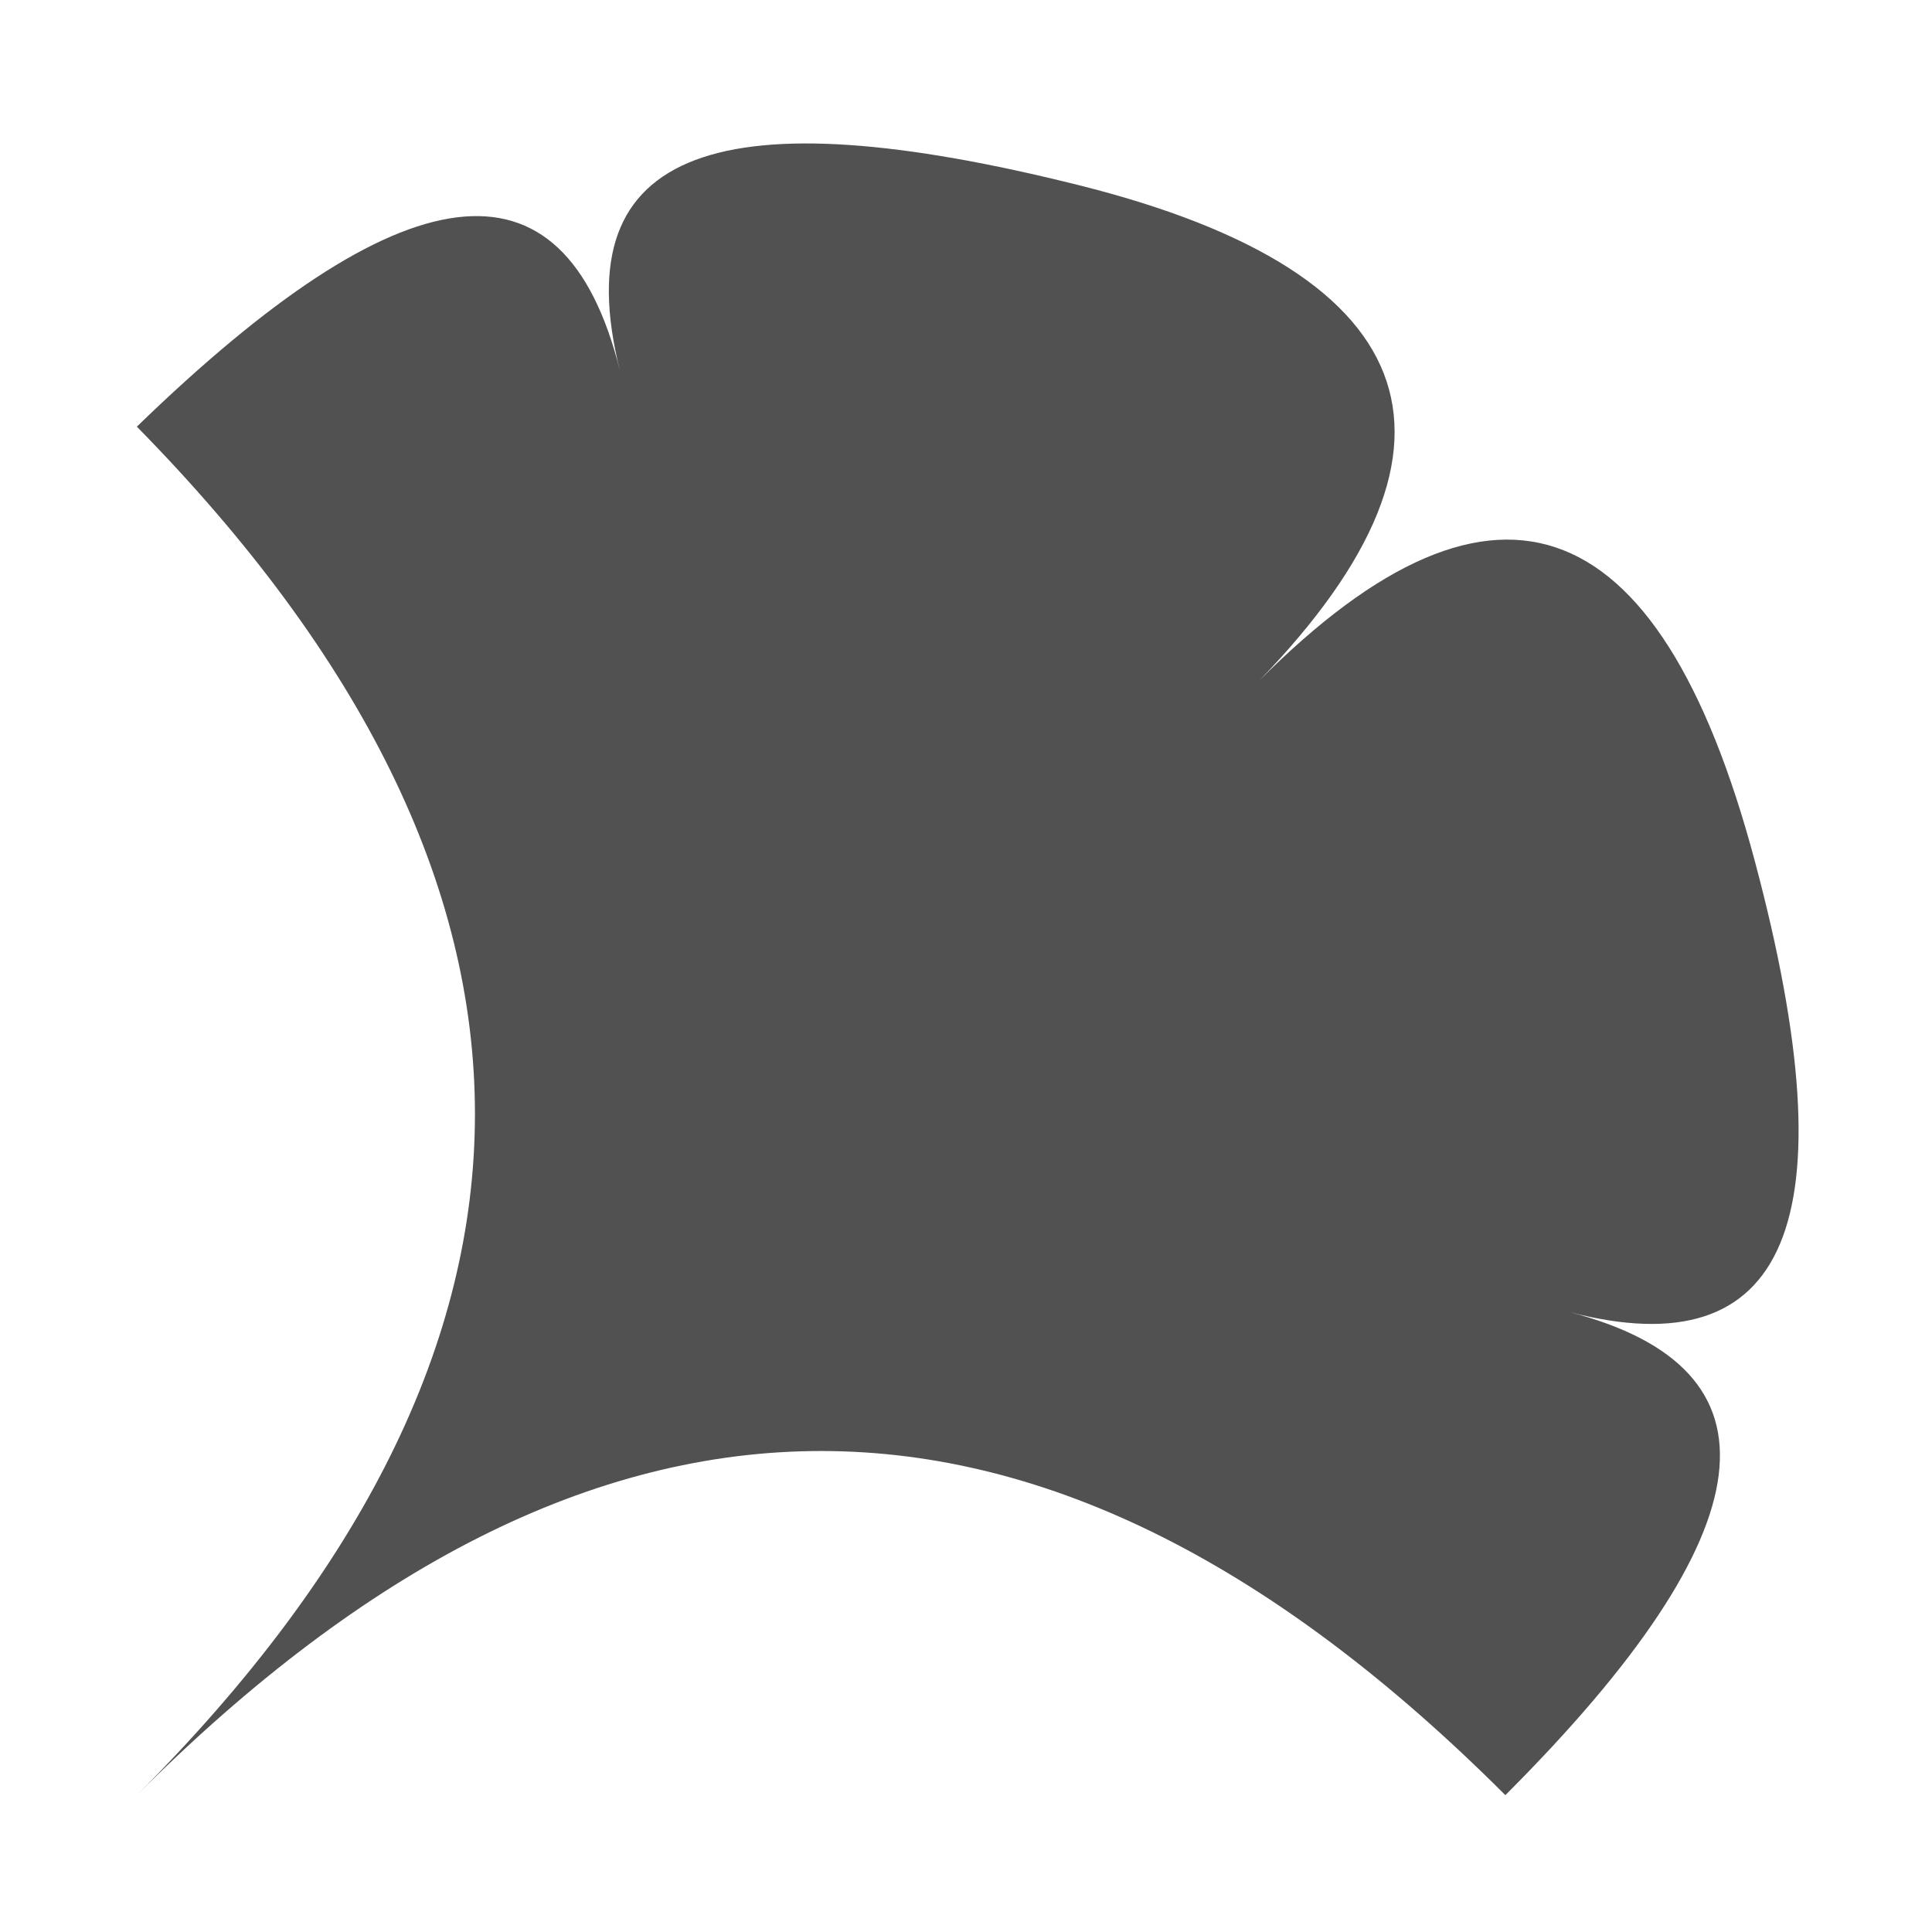
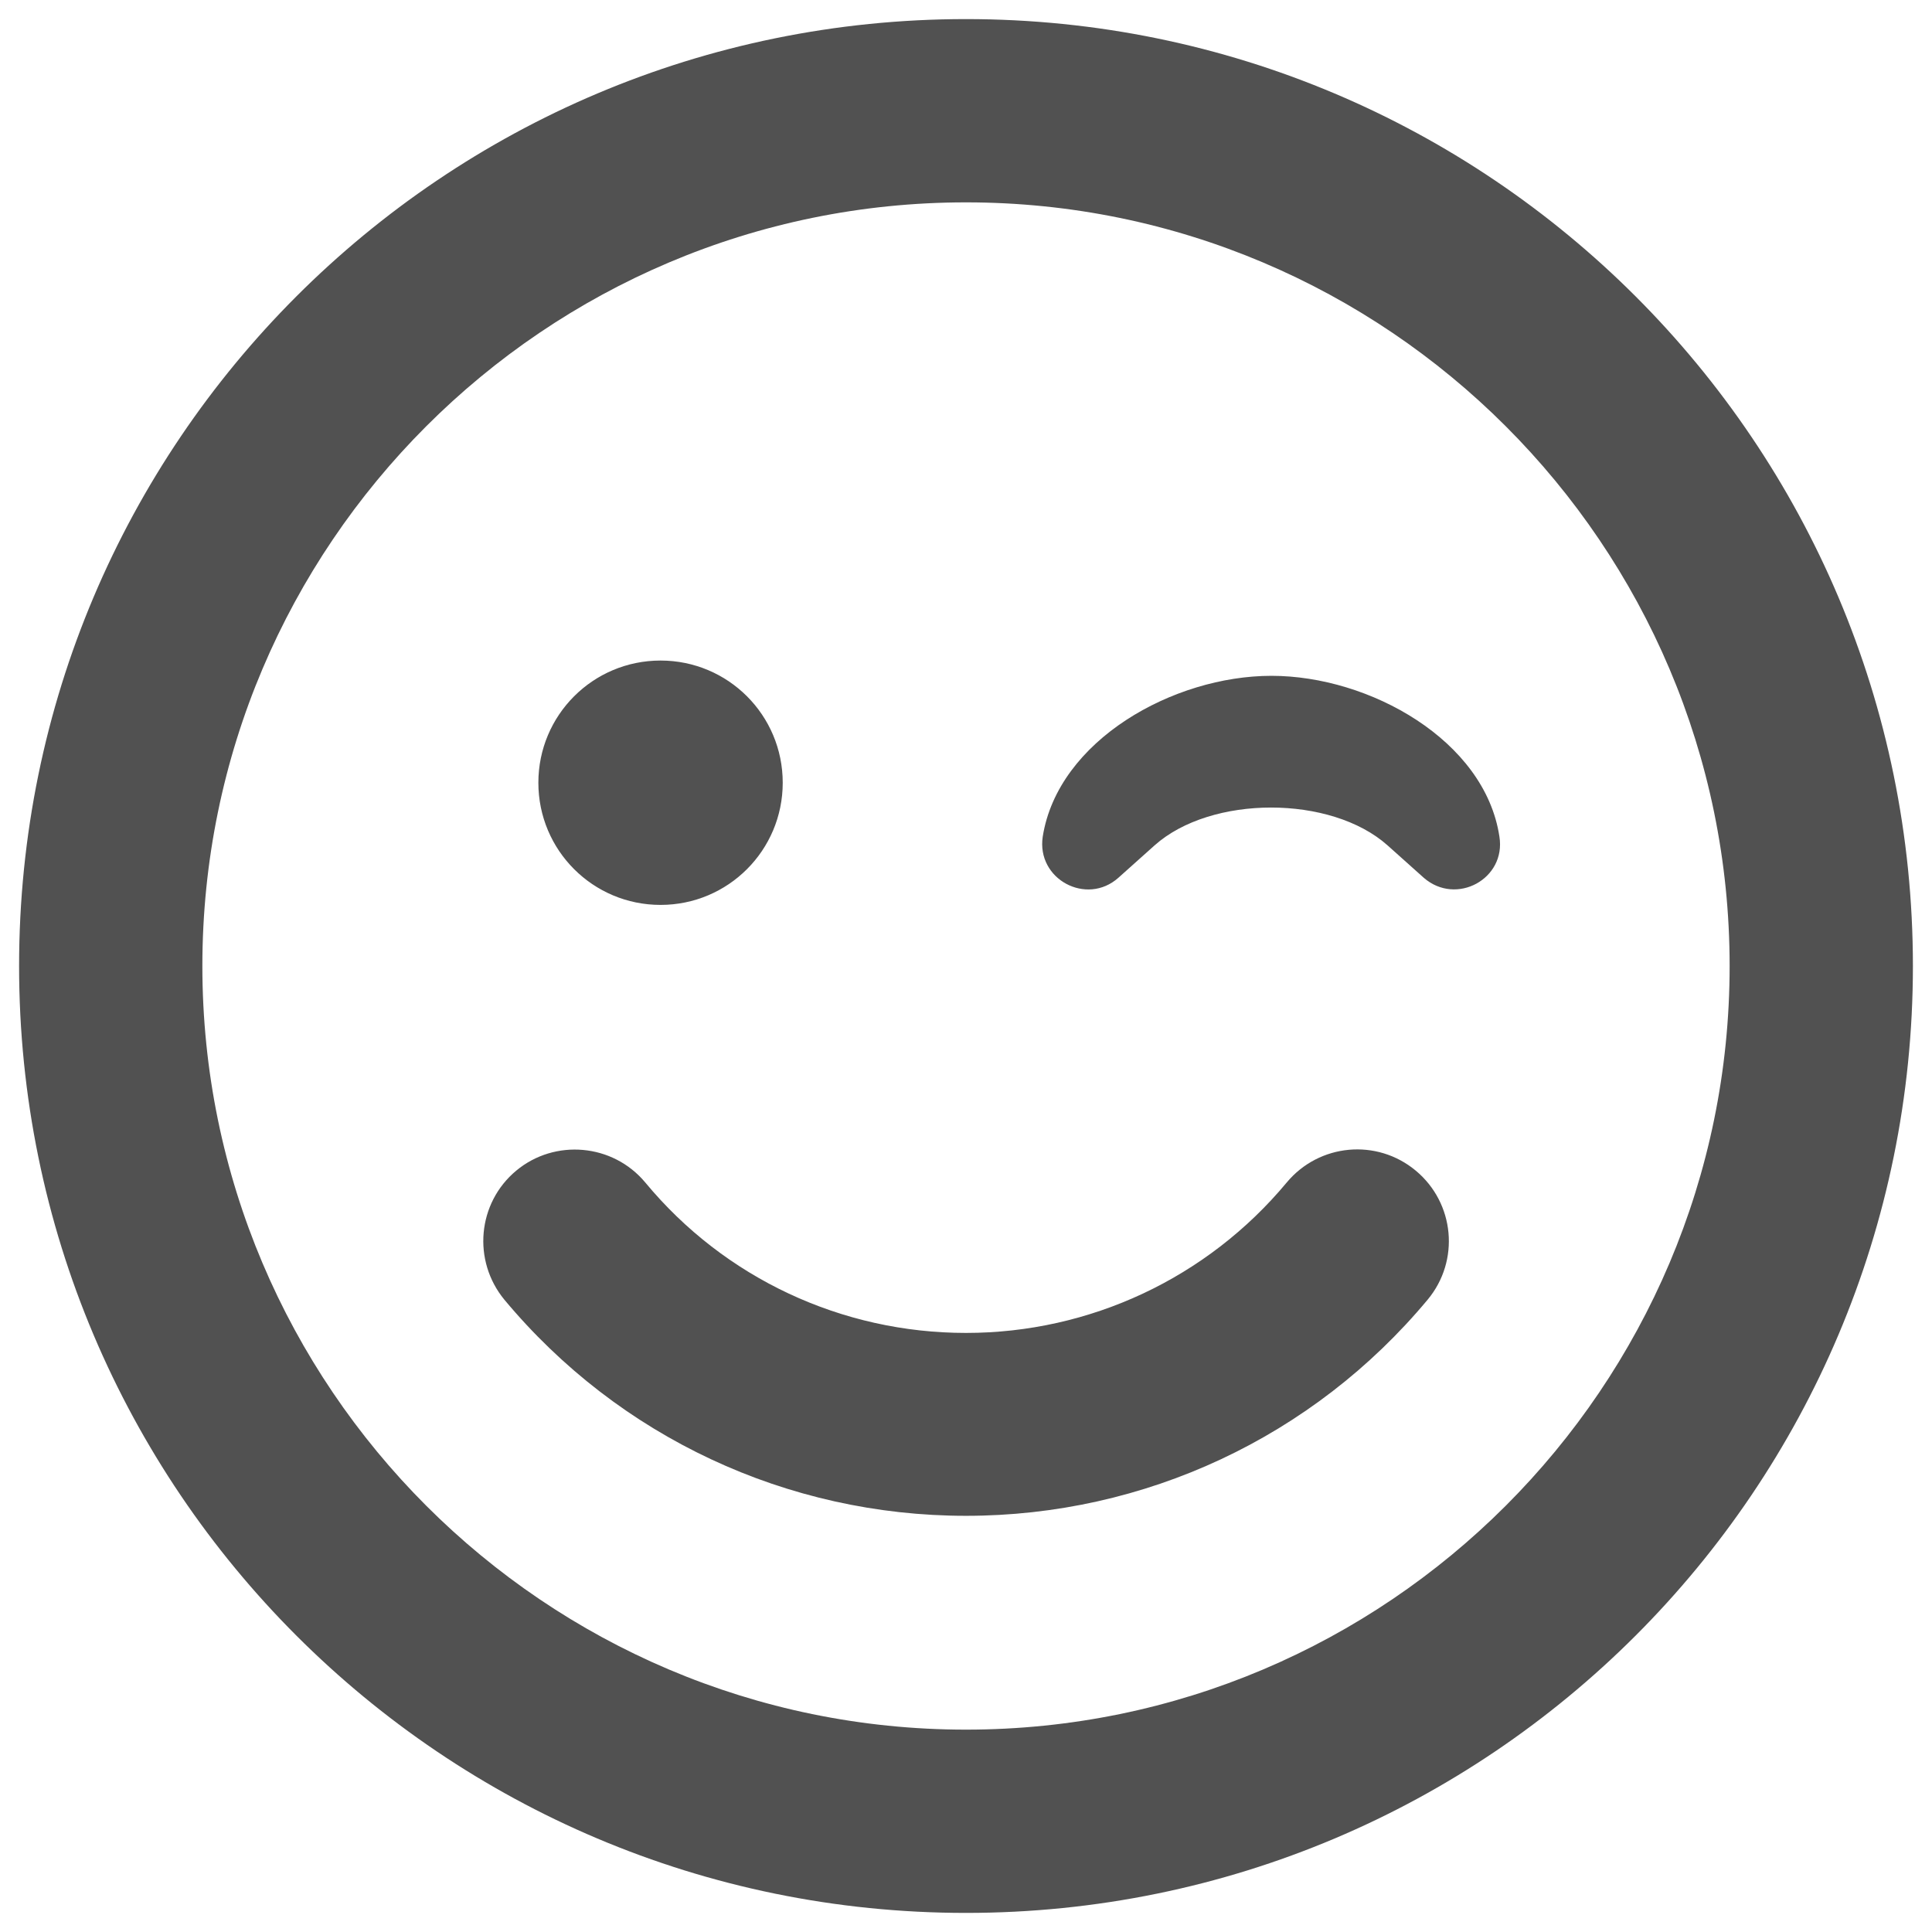
- <svg xmlns="http://www.w3.org/2000/svg" version="1.1" x="0px" y="0px" width="24px" height="24px" viewBox="0 0 24 24">
+ <svg xmlns="http://www.w3.org/2000/svg" version="1.1" width="24" height="24" viewBox="-5 3 506 506">
  <style type="text/css">
- 	.st0{fill:#515151;}
- </style>
-   <path class="st0" d="M1.7,22.3c5.7-5.7,11.3-5.7,17,0c3.3-3.3,3.5-5.3,0.8-6c2.7,0.7,3.5-1.1,2.3-5.6s-3.3-5.2-6.3-2.1  c3-3,2.3-5.2-2.1-6.3S7,1.8,7.7,4.6C7,1.8,5,2.1,1.7,5.3C7.3,11,7.3,16.7,1.7,22.3" />
+     .st0{fill:#515151;}
+   </style>
+   <path class="st0" d="M248 8C111 8 0 119 0 256s111 248 248 248 248-111 248-248S385 8 248 8zm0 448c-110.3 0-200-89.7-200-200S137.7 56 248 56s200 89.7 200 200-89.7 200-200 200zm117.8-146.4c-10.2-8.5-25.3-7.1-33.8 3.1-20.8 25-51.5 39.4-84 39.4s-63.2-14.3-84-39.4c-8.5-10.2-23.7-11.5-33.8-3.1-10.2 8.5-11.5 23.6-3.1 33.8 30 36 74.1 56.6 120.9 56.6s90.9-20.6 120.9-56.6c8.5-10.2 7.1-25.3-3.1-33.8zM168 240c17.7 0 32-14.3 32-32s-14.3-32-32-32-32 14.3-32 32 14.3 32 32 32zm160-60c-25.7 0-55.9 16.9-59.9 42.1-1.7 11.2 11.5 18.2 19.8 10.8l9.5-8.5c14.8-13.2 46.2-13.2 61 0l9.5 8.5c8.5 7.4 21.6.3 19.8-10.8-3.8-25.2-34-42.1-59.7-42.1z" />
</svg>
